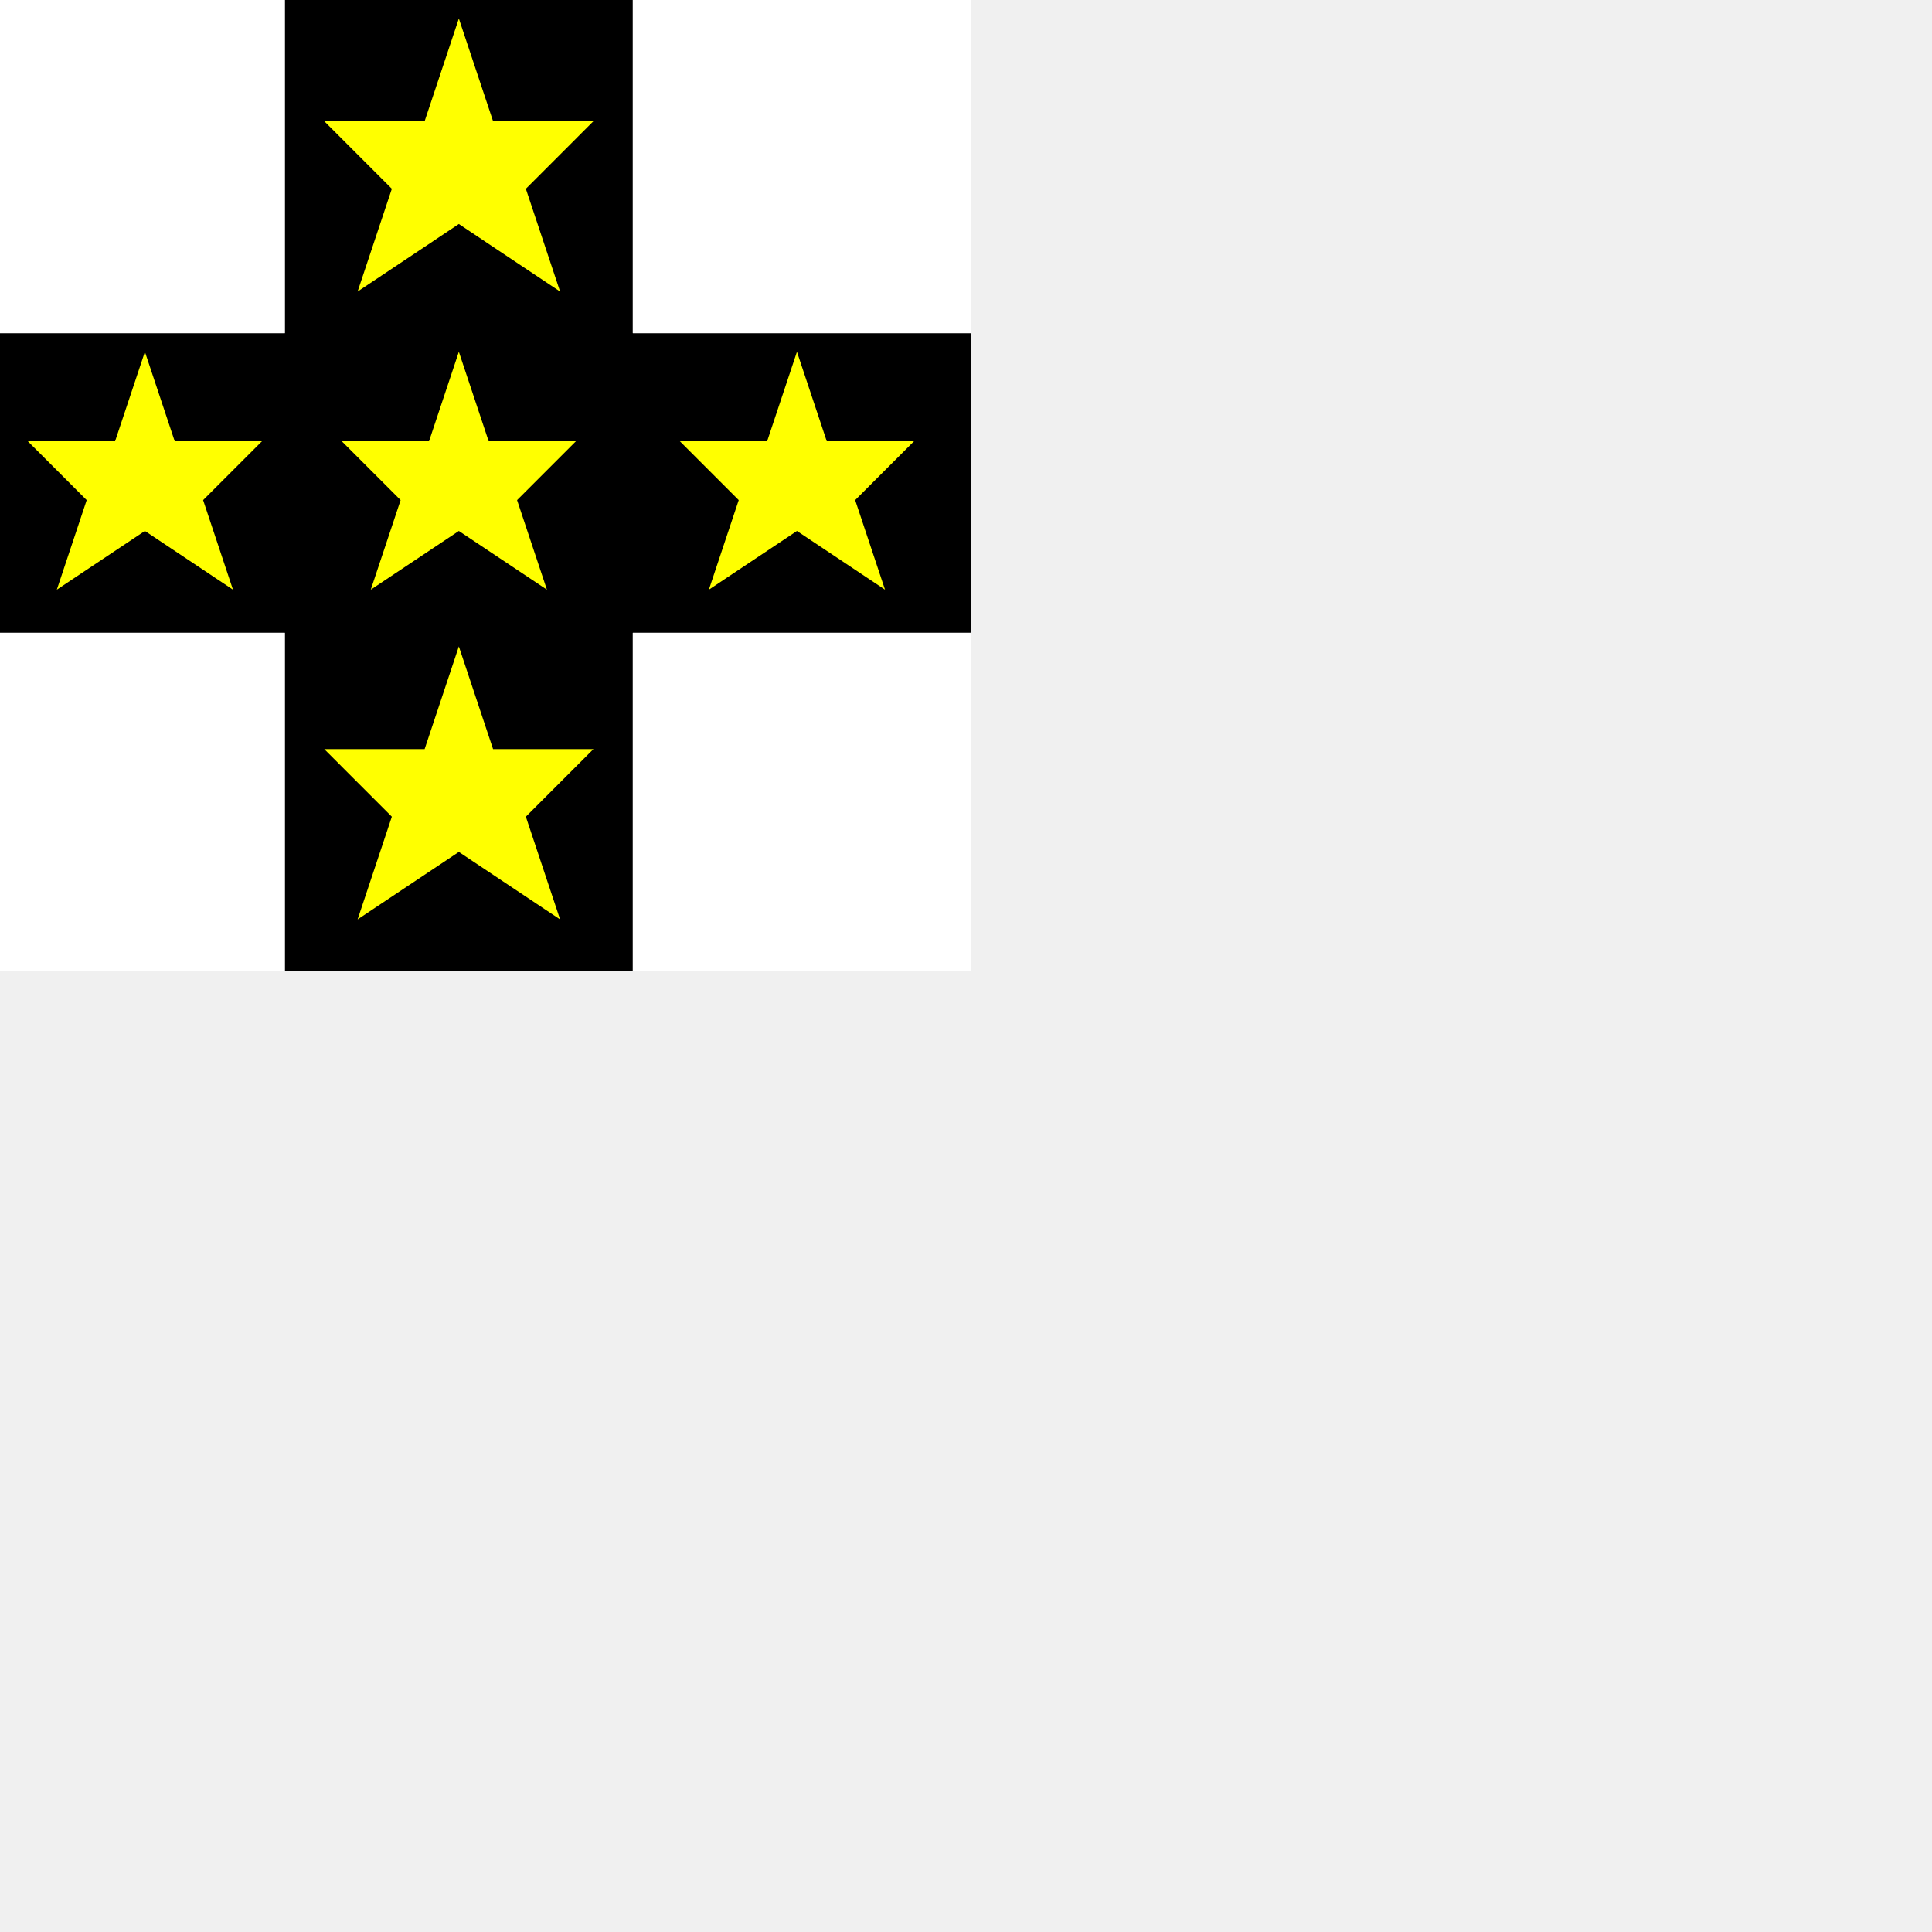
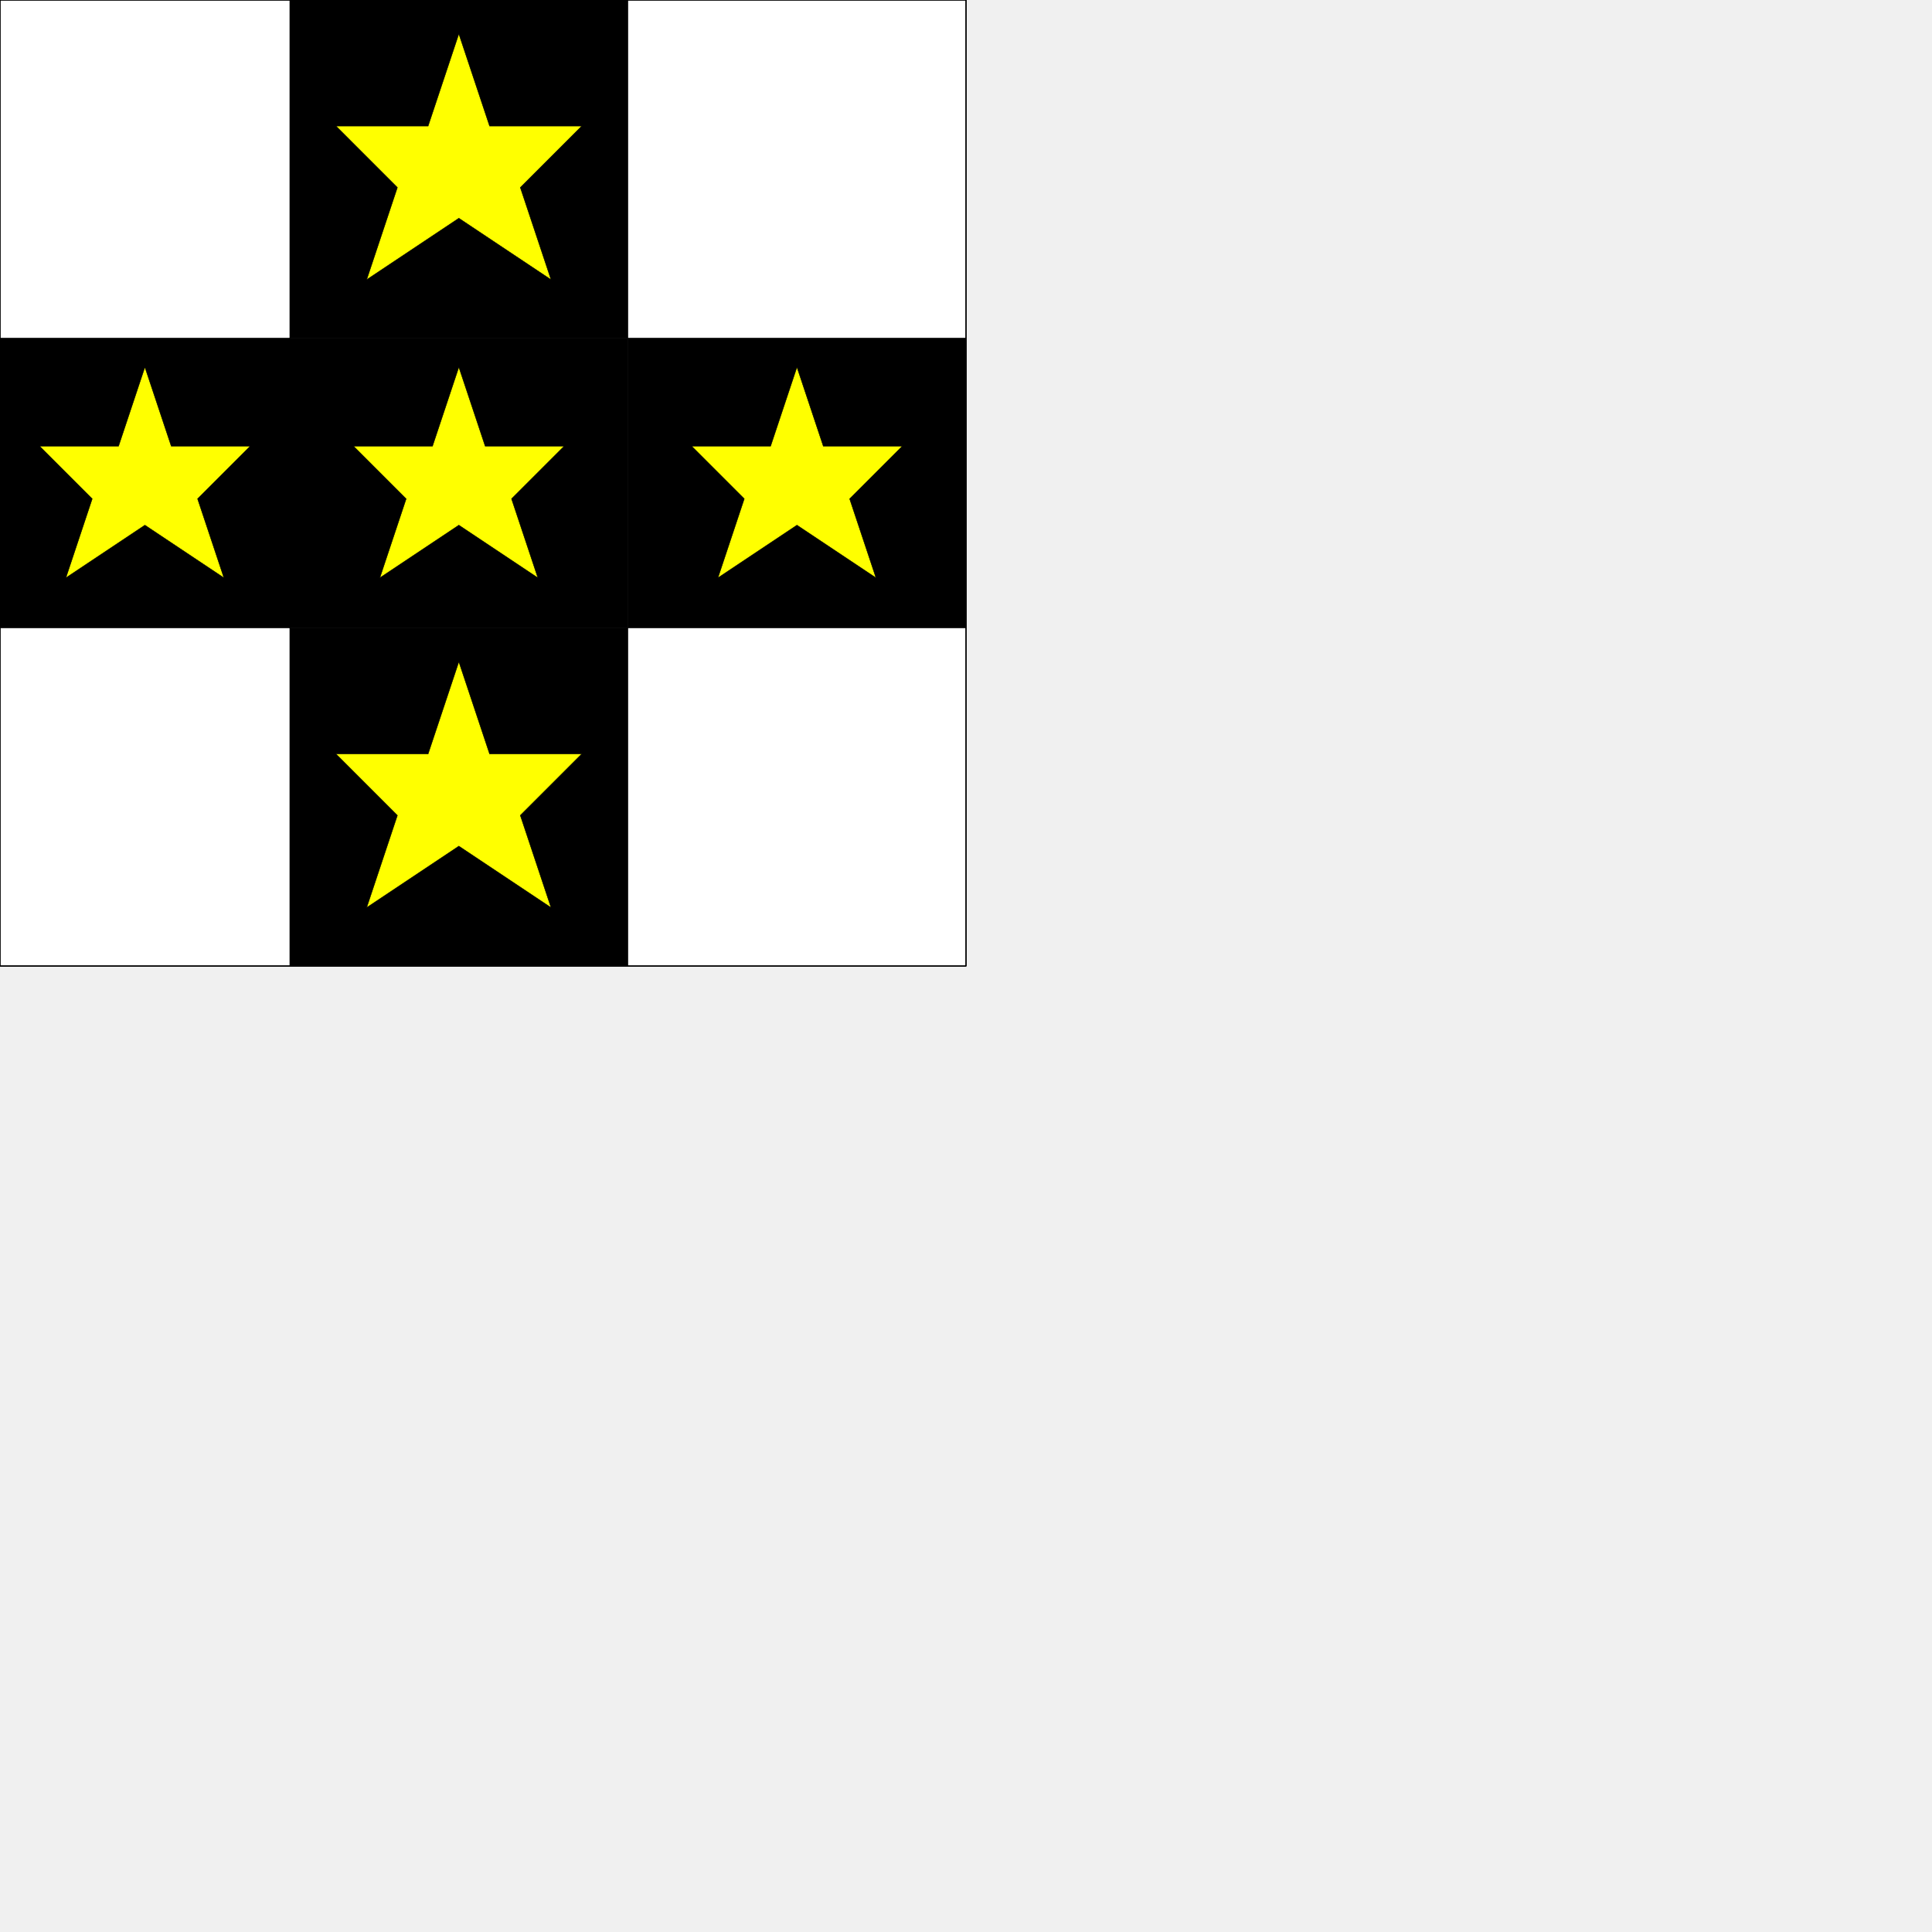
<svg xmlns="http://www.w3.org/2000/svg" version="1.1" width="2000" height="2000">
  <g transform="scale(10)">
//nouvelle forme de couleur rgba(0,0,0,0)
- <path d="M 0.0 0.0 L 100.0 0.0 L 100.0 100.0 L 0.0 100.0 Z " stroke="rgba(0,0,0,0)" fill="rgba(0,0,0,0)" />
+ <path d="M 0.0 0.0  L 100.0 0.0  L 100.0 100.0  L 0.0 100.0  Z " stroke="black" stroke-width="0.05px" fill="rgba(0,0,0,0)" />
//nouvelle forme de couleur white
- <path d="M 0.0 0.0 L 100.0 0.0 L 100.0 100.0 L 0.0 100.0 Z " stroke="white" fill="white" />
+ <path d="M 0.0 0.0  L 100.0 0.0  L 100.0 100.0  L 0.0 100.0  Z " stroke="black" stroke-width="0.05px" fill="white" />
//nouvelle forme de couleur rgba(0,0,0,0)
- <path d="M 0.0 0.0 L 100.0 0.0 L 100.0 100.0 L 0.0 100.0 Z " stroke="rgba(0,0,0,0)" fill="rgba(0,0,0,0)" />
+ <path d="M 0.0 0.0  L 100.0 0.0  L 100.0 100.0  L 0.0 100.0  Z " stroke="black" stroke-width="0.05px" fill="rgba(0,0,0,0)" />
//nouvelle forme de couleur black
- <path d="M 30.0 0.0 L 65.0 0.0 L 65.0 35.0 L 30.0 35.0 Z " stroke="black" fill="black" />
+ <path d="M 30.0 0.0  L 65.0 0.0  L 65.0 35.0  L 30.0 35.0  Z " stroke="black" stroke-width="0.05px" fill="black" />
//nouvelle forme de couleur yellow
- <path d="M 47.5 3.5 L 50.682 13.045 L 60.227 13.045 L 53.864 19.409 L 57.045 28.955 L 47.5 22.591 L 37.955 28.955 L 41.136 19.409 L 34.773 13.045 L 44.318 13.045 Z " stroke="yellow" fill="yellow" />
+ <path d="M 47.5 3.5  L 50.682 13.045  L 60.227 13.045  L 53.864 19.409  L 57.045 28.955  L 47.5 22.591  L 37.955 28.955  L 41.136 19.409  L 34.773 13.045  L 44.318 13.045  Z " stroke="black" stroke-width="0.05px" fill="yellow" />
//nouvelle forme de couleur rgba(0,0,0,0)
- <path d="M 0.0 0.0 L 100.0 0.0 L 100.0 100.0 L 0.0 100.0 Z " stroke="rgba(0,0,0,0)" fill="rgba(0,0,0,0)" />
+ <path d="M 0.0 0.0  L 100.0 0.0  L 100.0 100.0  L 0.0 100.0  Z " stroke="black" stroke-width="0.05px" fill="rgba(0,0,0,0)" />
//nouvelle forme de couleur black
- <path d="M 30.0 35.0 L 65.0 35.0 L 65.0 65.0 L 30.0 65.0 Z " stroke="black" fill="black" />
+ <path d="M 30.0 35.0  L 65.0 35.0  L 65.0 65.0  L 30.0 65.0  Z " stroke="black" stroke-width="0.05px" fill="black" />
//nouvelle forme de couleur yellow
- <path d="M 47.5 38 L 50.227 46.182 L 58.409 46.182 L 52.955 51.636 L 55.682 59.818 L 47.5 54.364 L 39.318 59.818 L 42.045 51.636 L 36.591 46.182 L 44.773 46.182 Z " stroke="yellow" fill="yellow" />
+ <path d="M 47.5 38  L 50.227 46.182  L 58.409 46.182  L 52.955 51.636  L 55.682 59.818  L 47.5 54.364  L 39.318 59.818  L 42.045 51.636  L 36.591 46.182  L 44.773 46.182  Z " stroke="black" stroke-width="0.05px" fill="yellow" />
//nouvelle forme de couleur rgba(0,0,0,0)
- <path d="M 0.0 0.0 L 100.0 0.0 L 100.0 100.0 L 0.0 100.0 Z " stroke="rgba(0,0,0,0)" fill="rgba(0,0,0,0)" />
+ <path d="M 0.0 0.0  L 100.0 0.0  L 100.0 100.0  L 0.0 100.0  Z " stroke="black" stroke-width="0.05px" fill="rgba(0,0,0,0)" />
//nouvelle forme de couleur black
- <path d="M 30.0 65.0 L 65.0 65.0 L 65.0 100.0 L 30.0 100.0 Z " stroke="black" fill="black" />
+ <path d="M 30.0 65.0  L 65.0 65.0  L 65.0 100.0  L 30.0 100.0  Z " stroke="black" stroke-width="0.05px" fill="black" />
//nouvelle forme de couleur yellow
- <path d="M 47.5 68.5 L 50.682 78.045 L 60.227 78.045 L 53.864 84.409 L 57.045 93.955 L 47.5 87.591 L 37.955 93.955 L 41.136 84.409 L 34.773 78.045 L 44.318 78.045 Z " stroke="yellow" fill="yellow" />
+ <path d="M 47.5 68.5  L 50.682 78.045  L 60.227 78.045  L 53.864 84.409  L 57.045 93.955  L 47.5 87.591  L 37.955 93.955  L 41.136 84.409  L 34.773 78.045  L 44.318 78.045  Z " stroke="black" stroke-width="0.05px" fill="yellow" />
//nouvelle forme de couleur rgba(0,0,0,0)
- <path d="M 0.0 0.0 L 100.0 0.0 L 100.0 100.0 L 0.0 100.0 Z " stroke="rgba(0,0,0,0)" fill="rgba(0,0,0,0)" />
+ <path d="M 0.0 0.0  L 100.0 0.0  L 100.0 100.0  L 0.0 100.0  Z " stroke="black" stroke-width="0.05px" fill="rgba(0,0,0,0)" />
//nouvelle forme de couleur black
- <path d="M 0.0 35.0 L 30.0 35.0 L 30.0 65.0 L 0.0 65.0 Z " stroke="black" fill="black" />
+ <path d="M 0.0 35.0  L 30.0 35.0  L 30.0 65.0  L 0.0 65.0  Z " stroke="black" stroke-width="0.05px" fill="black" />
//nouvelle forme de couleur yellow
- <path d="M 15.0 38 L 17.727 46.182 L 25.909 46.182 L 20.455 51.636 L 23.182 59.818 L 15.0 54.364 L 6.818 59.818 L 9.545 51.636 L 4.091 46.182 L 12.273 46.182 Z " stroke="yellow" fill="yellow" />
+ <path d="M 15.0 38  L 17.727 46.182  L 25.909 46.182  L 20.455 51.636  L 23.182 59.818  L 15.0 54.364  L 6.818 59.818  L 9.545 51.636  L 4.091 46.182  L 12.273 46.182  Z " stroke="black" stroke-width="0.05px" fill="yellow" />
//nouvelle forme de couleur rgba(0,0,0,0)
- <path d="M 0.0 0.0 L 100.0 0.0 L 100.0 100.0 L 0.0 100.0 Z " stroke="rgba(0,0,0,0)" fill="rgba(0,0,0,0)" />
+ <path d="M 0.0 0.0  L 100.0 0.0  L 100.0 100.0  L 0.0 100.0  Z " stroke="black" stroke-width="0.05px" fill="rgba(0,0,0,0)" />
//nouvelle forme de couleur black
- <path d="M 65.0 35.0 L 100.0 35.0 L 100.0 65.0 L 65.0 65.0 Z " stroke="black" fill="black" />
+ <path d="M 65.0 35.0  L 100.0 35.0  L 100.0 65.0  L 65.0 65.0  Z " stroke="black" stroke-width="0.05px" fill="black" />
//nouvelle forme de couleur yellow
- <path d="M 82.5 38 L 85.227 46.182 L 93.409 46.182 L 87.955 51.636 L 90.682 59.818 L 82.5 54.364 L 74.318 59.818 L 77.045 51.636 L 71.591 46.182 L 79.773 46.182 Z " stroke="yellow" fill="yellow" />
+ <path d="M 82.5 38  L 85.227 46.182  L 93.409 46.182  L 87.955 51.636  L 90.682 59.818  L 82.5 54.364  L 74.318 59.818  L 77.045 51.636  L 71.591 46.182  L 79.773 46.182  Z " stroke="black" stroke-width="0.05px" fill="yellow" />
  </g>
</svg>
